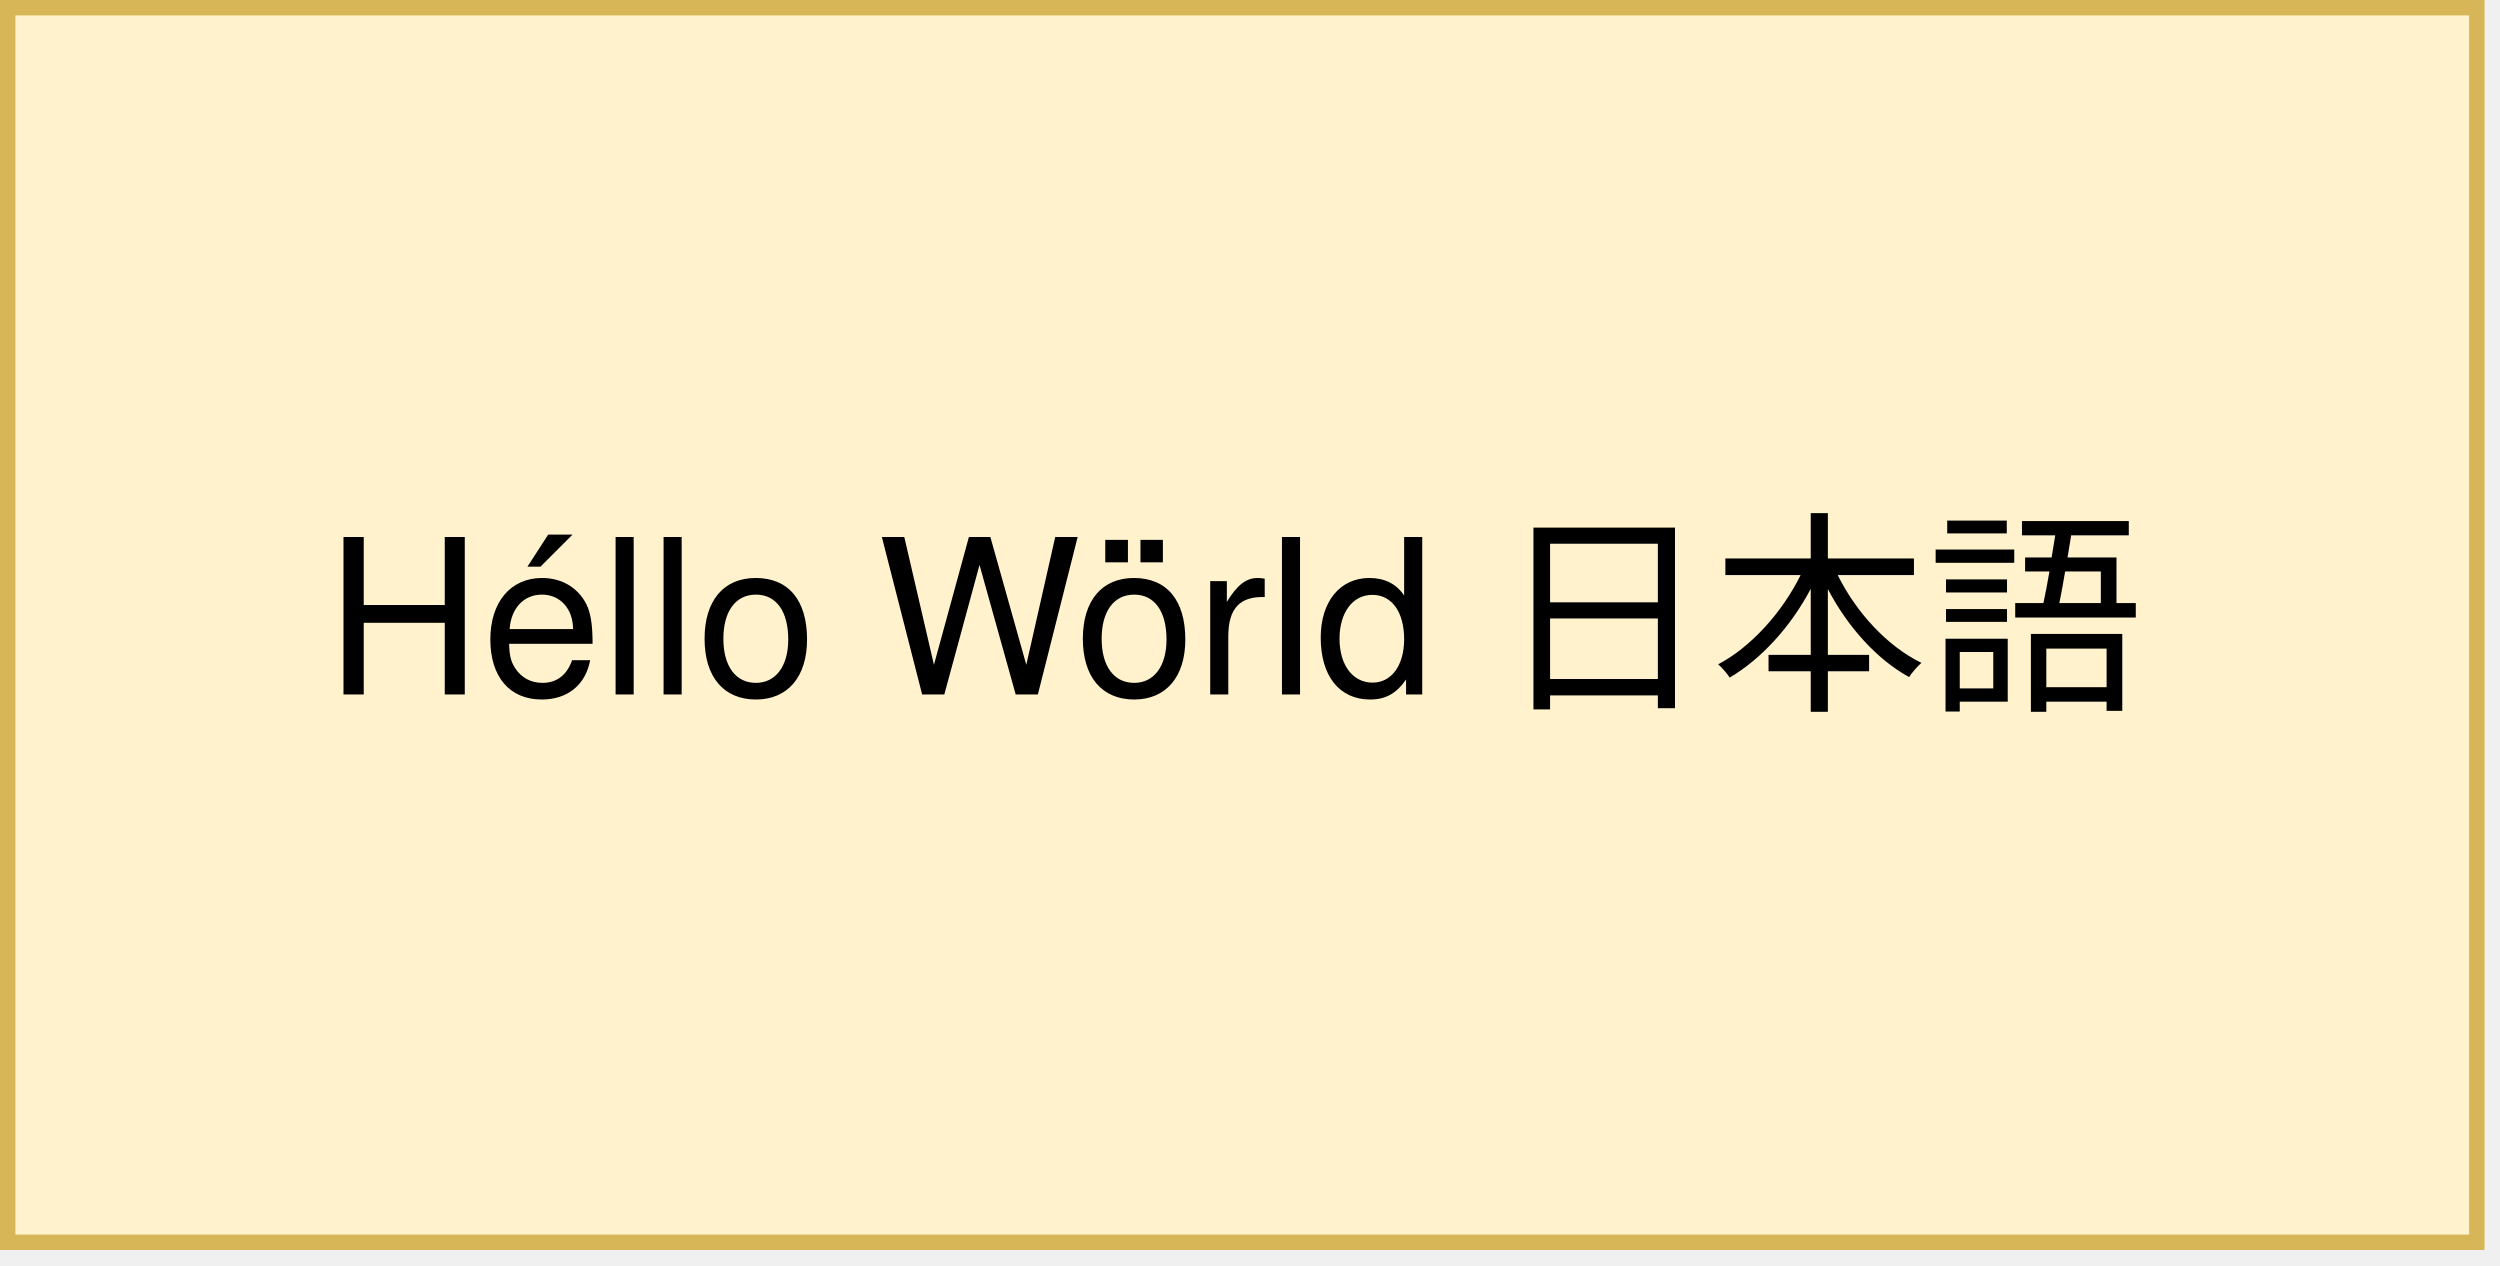
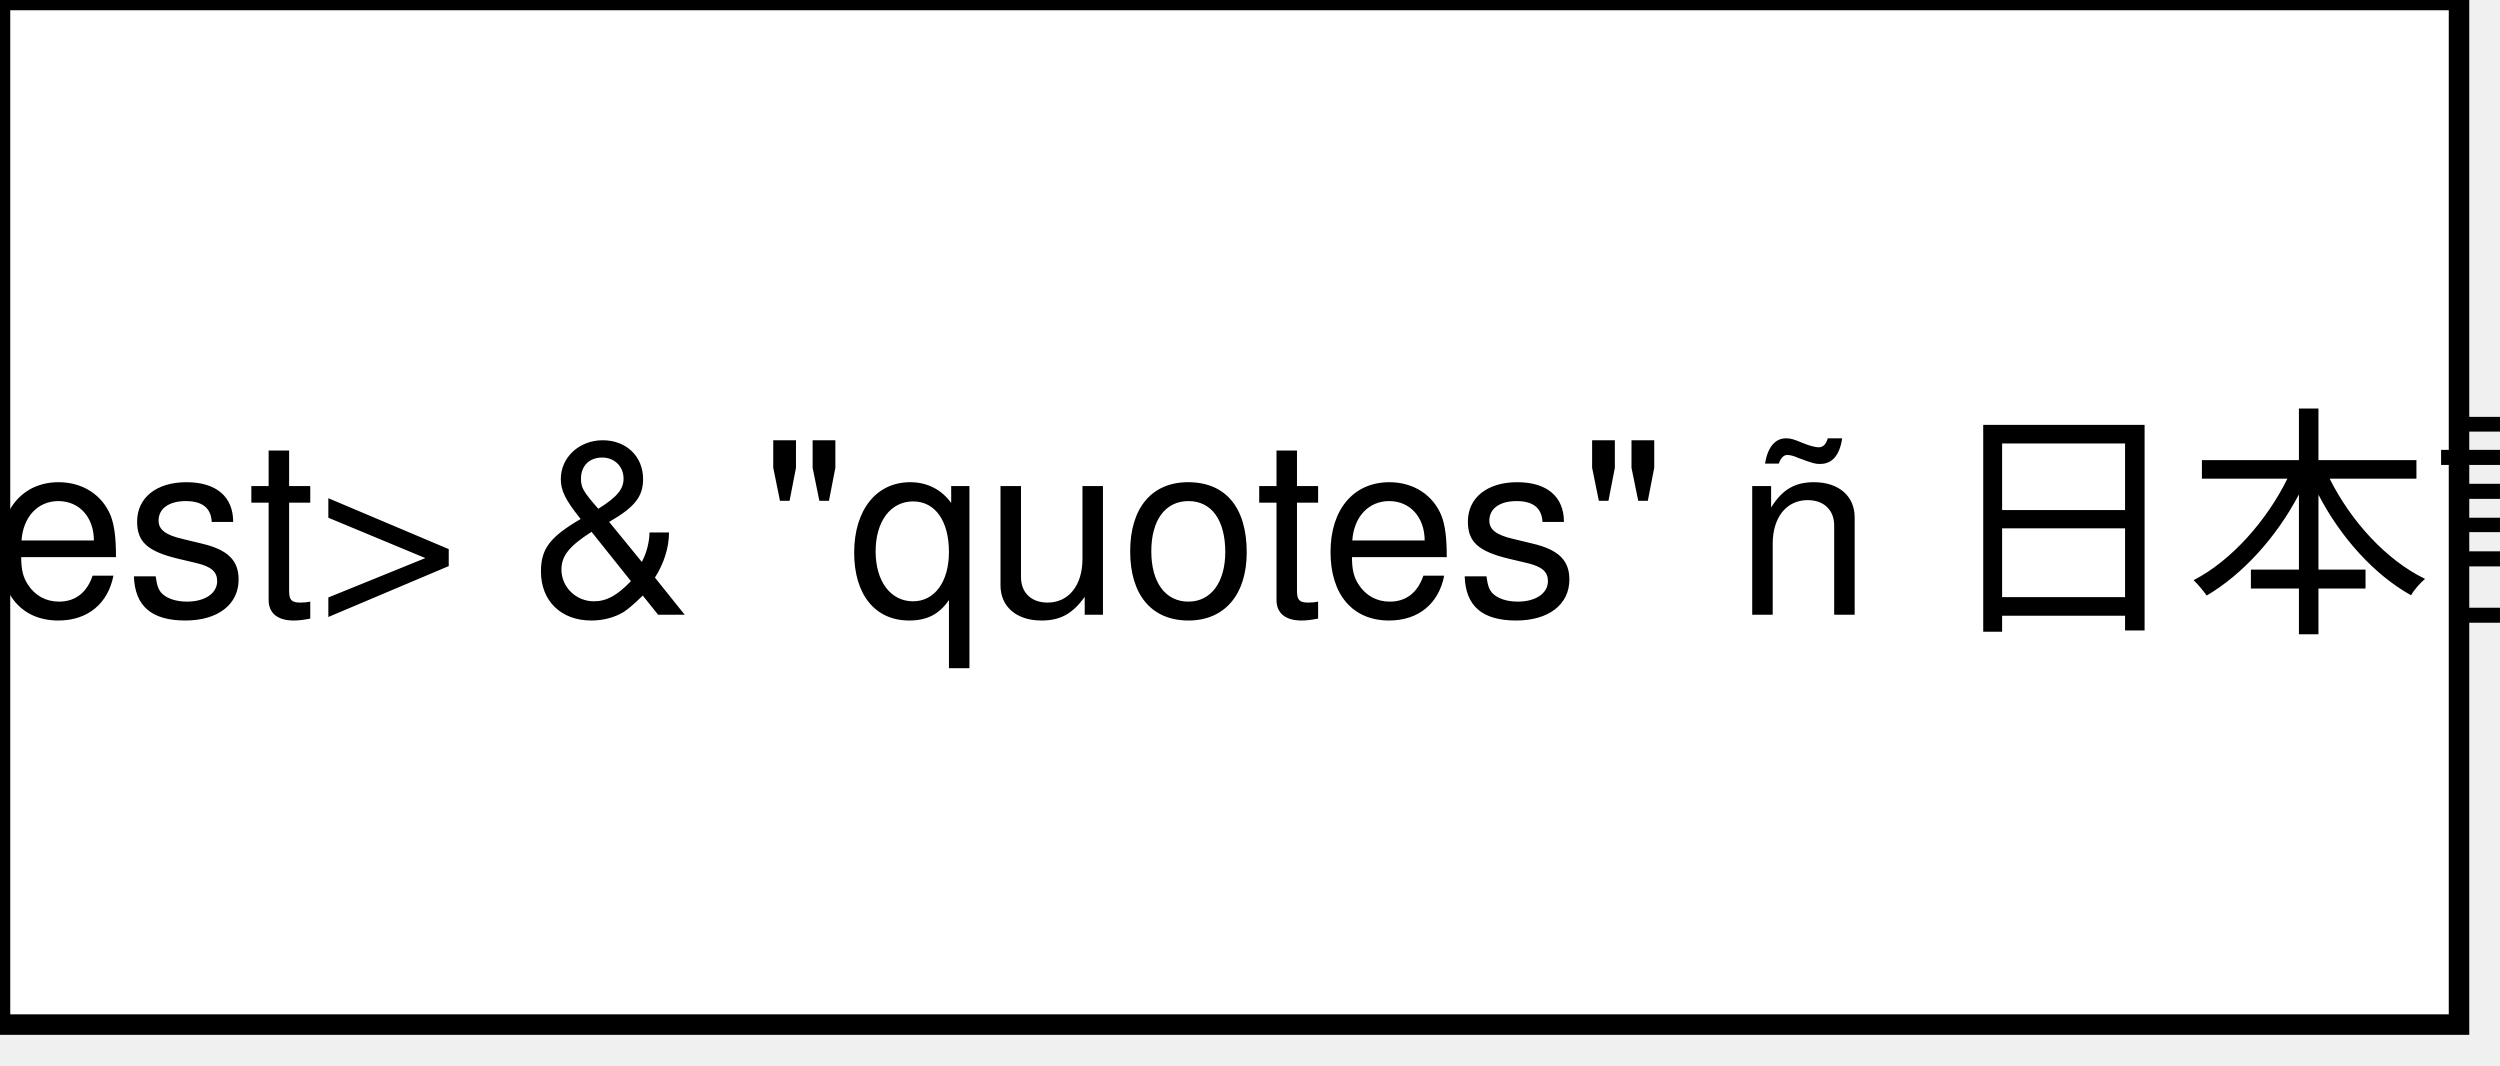
- <svg xmlns="http://www.w3.org/2000/svg" version="1.1" width="162px" height="82px" viewBox="-0.5 -0.5 162 82" content="&lt;mxfile host=&quot;test&quot;&gt;&lt;diagram name=&quot;Page-1&quot; id=&quot;unicode&quot;&gt;dZLLboMwEEW/hr0gdJG0q5D0sUi3zpqFg01wZTPyOC39+hqYkIBU2cw59z4sS4tVfTRcla+QAUuSNCtJek+S5HqRJAfF/s4FKxussckeDbC4LwqgIofGVqCc6rYleT8JeY6wnXy1ljrYYxhBOXZbKN+7tqyQkl4I0LWuuQkGtSqtxpIMmw/diqBrQxdFoYJ7L+u+2Y0rDGCAnm+hdFfRsTTmNrHfVyj1VUjhZDNGnSFHFwB8J+2uJYlXKObB2xOu8ZEq0HB7e2j2MFYJ0ZnE6KSI0AYKhGHkpRLRQr3S4kD/JyOvNuf/4fjtIZ+F8Pcoim8h+3tc/Ac=&lt;/diagram&gt;&lt;/mxfile&gt;">
+ <svg xmlns="http://www.w3.org/2000/svg" version="1.1" width="122px" height="52px" viewBox="0 0 122 52" content="&lt;mxfile host=&quot;Electron&quot; agent=&quot;test-fixture&quot; version=&quot;1.0&quot;&gt;&lt;diagram name=&quot;Special Characters&quot; id=&quot;special-chars&quot;&gt;nZM9b4QwDIZ/jXc+dNe7ESi9Lp0YOkfgQqRAaDAH9Nc3AQKkp0pVB4T92MbxGwNhUo83xdrqTRYoIPCKEcJnCAJPP8adHLdUvFiAv4OMf+EKbVrPC+ycRJJSEG9dmMumwZwcxpSSg5v2IYXbtWUlPoAsZ+KRvvOCqoVeTt7OX5GXle3se3MkTMGLwMzqQZgoKclBNlCPCQqjldVi+ezL35K3syls6B/1wVJ/Z6Jfp4XgLPSXYsKOtF0ae64/s7rd7M/ejBObl76azTfBJITYN0Z6husTRKfZSCBKIL1AFME1XZp2NFmJleybAs2Z9CnjoeKEWctyEx30PmlWUS20589Nfo68qnBHRTge0KMEuxA3lDWSmrQ/7Lfq292sDjdqb5qti1Rupb8KrfmqtbsGmh82Yc07/DJh+g0=&lt;/diagram&gt;&lt;/mxfile&gt;">
  <defs />
  <g>
-     <rect x="0" y="0" width="160" height="80" fill="#fff2cc" stroke="#d6b656" pointer-events="all" />
-     <g transform="translate(-0.5 -0.5)">
-       <text x="80" y="45" fill="#000000" font-family="Helvetica" font-size="14px" text-anchor="middle">Héllo Wörld 日本語</text>
+     <rect x="0" y="0" width="120" height="50" fill="#ffffff" stroke="#000000" />
+     <g>
+       <text x="60" y="30" text-anchor="middle" font-family="Helvetica" font-size="12px">&lt;test&gt; &amp; "quotes" ñ 日本語</text>
    </g>
  </g>
</svg>
